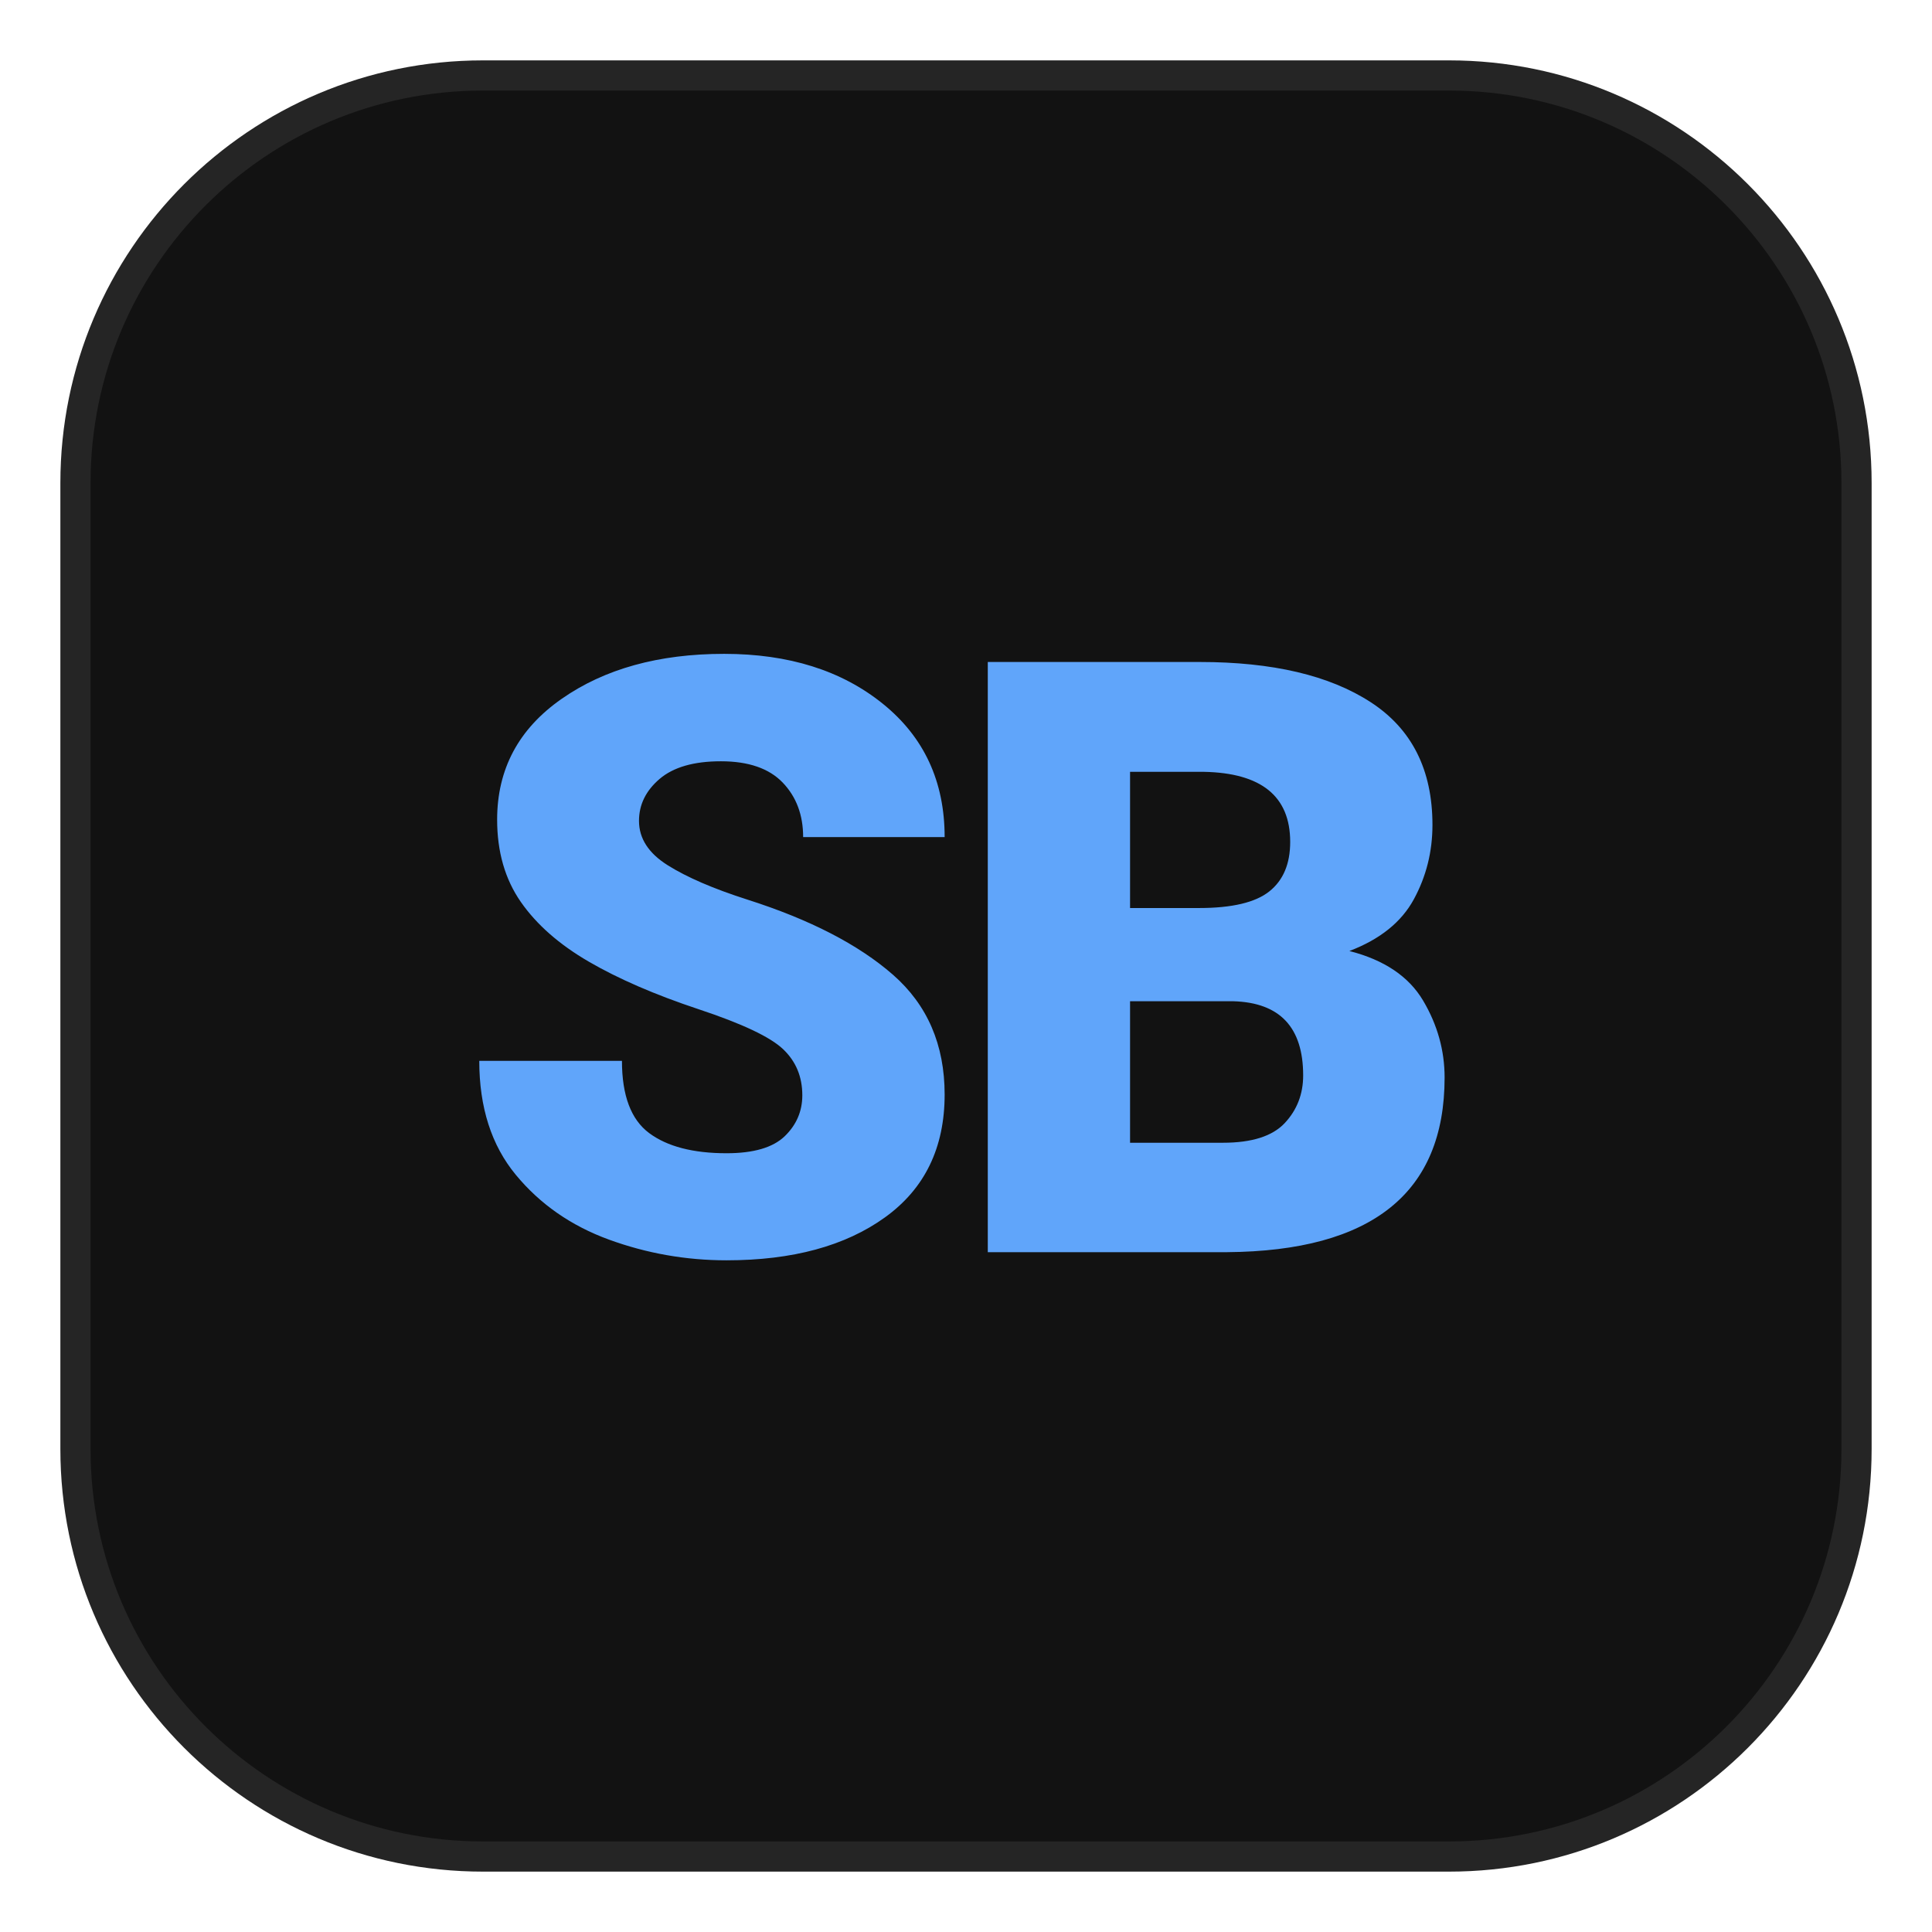
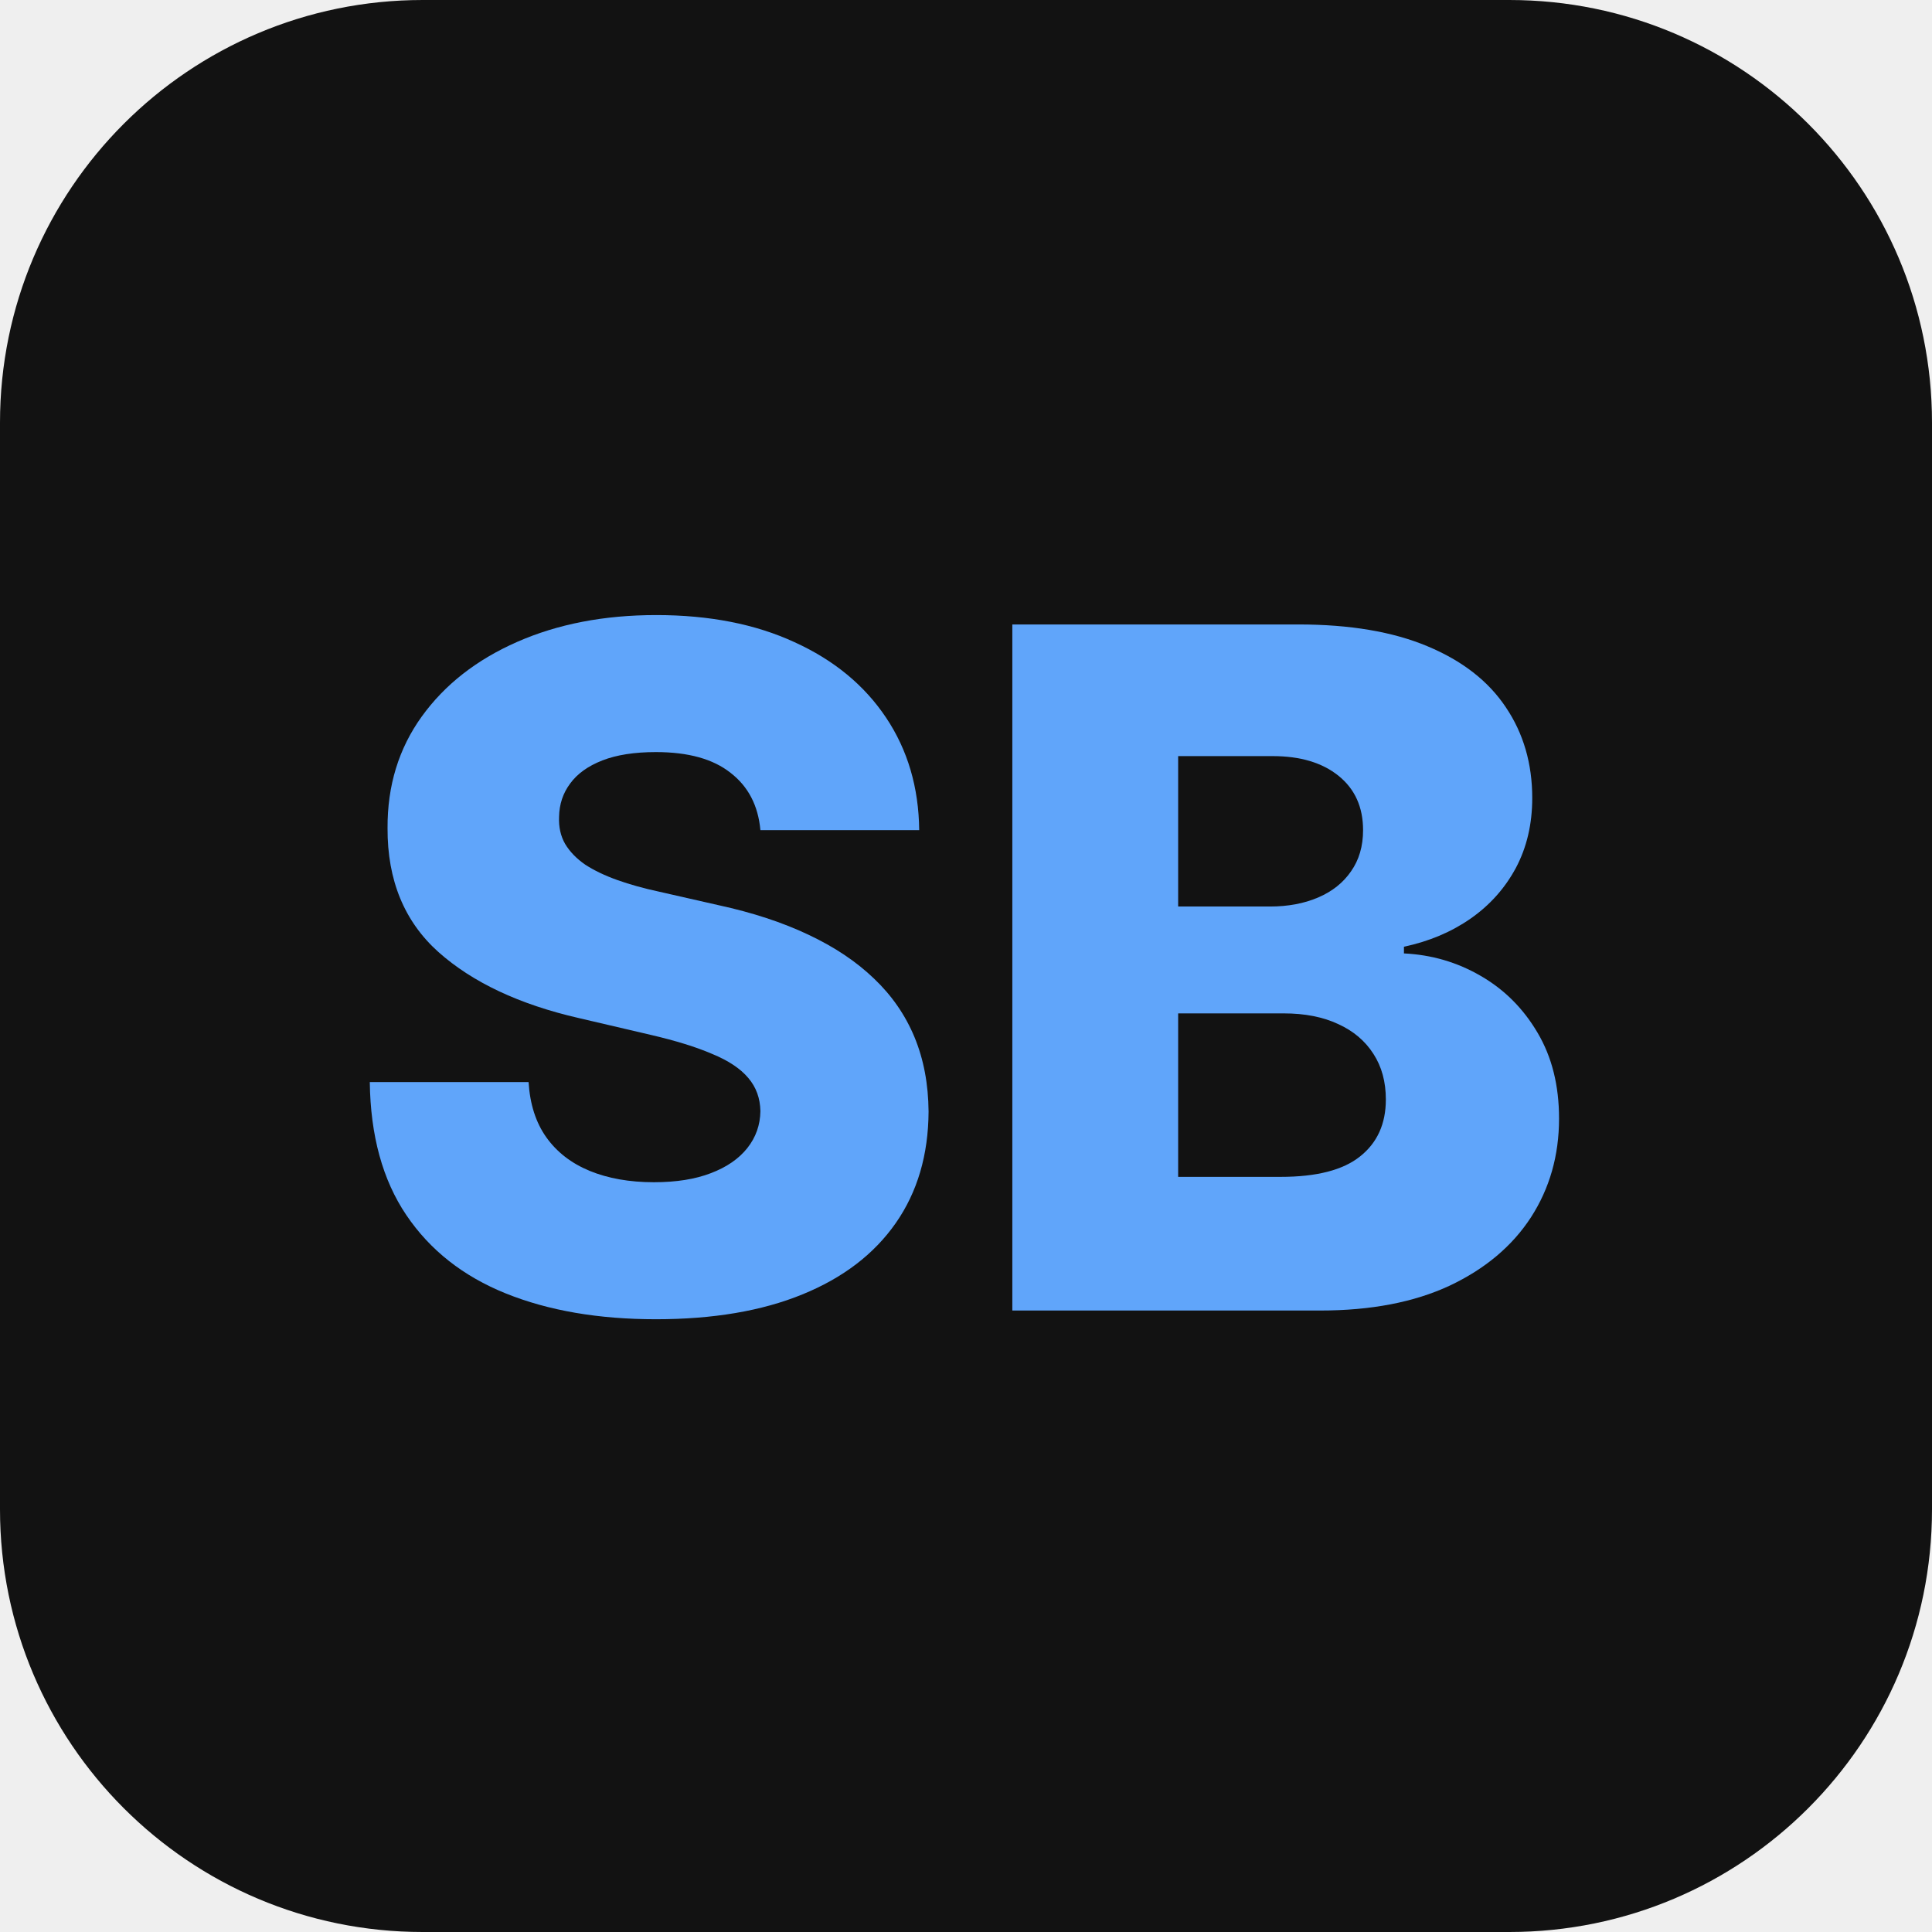
- <svg xmlns="http://www.w3.org/2000/svg" viewBox="0 0 512 512" width="100%" height="100%">
-   <rect x="16" y="16" width="480" height="480" rx="112" fill="#121212" stroke="rgba(255, 255, 255, 0.08)" stroke-width="16" />
-   <text x="50%" y="53%" font-family="-apple-system, BlinkMacSystemFont, 'Segoe UI', Roboto, Helvetica, Arial, sans-serif" font-size="220" font-weight="900" letter-spacing="-8" fill="#60A5FA" text-anchor="middle" dominant-baseline="middle">SB</text>
+ <svg xmlns="http://www.w3.org/2000/svg" width="512" height="512" viewBox="0 0 512 512" fill="none">
+   <rect width="512" height="512" fill="#111111" fill-opacity="0.067" />
+   <rect width="512" height="512" rx="112" fill="#121212" />
+   <path d="M268.277 347.304V165.486H344.094C357.706 165.486 369.1 167.409 378.273 171.256C387.506 175.103 394.431 180.489 399.048 187.414C403.723 194.339 406.061 202.358 406.061 211.473C406.061 218.398 404.611 224.583 401.711 230.028C398.811 235.414 394.816 239.882 389.726 243.433C384.636 246.984 378.747 249.47 372.059 250.891V252.666C379.398 253.021 386.175 255.004 392.389 258.614C398.663 262.225 403.694 267.255 407.482 273.707C411.269 280.099 413.163 287.674 413.163 296.434C413.163 306.2 410.678 314.929 405.706 322.624C400.734 330.259 393.543 336.295 384.133 340.734C374.722 345.114 363.299 347.304 349.864 347.304H268.277ZM312.222 311.881H339.388C348.917 311.881 355.931 310.076 360.429 306.466C364.986 302.856 367.265 297.825 367.265 291.374C367.265 286.698 366.17 282.673 363.98 279.3C361.79 275.867 358.683 273.233 354.658 271.398C350.634 269.505 345.81 268.558 340.187 268.558H312.222V311.881ZM312.222 240.237H336.548C341.342 240.237 345.603 239.438 349.332 237.84C353.06 236.242 355.96 233.934 358.032 230.915C360.163 227.897 361.228 224.257 361.228 219.996C361.228 213.9 359.068 209.106 354.747 205.614C350.427 202.122 344.597 200.376 337.258 200.376H312.222V240.237Z" fill="#60A5FA" />
+   <path d="M201.516 219.996C200.924 213.485 198.29 208.425 193.614 204.815C188.998 201.145 182.399 199.31 173.817 199.31C168.135 199.31 163.4 200.05 159.612 201.53C155.824 203.009 152.983 205.051 151.089 207.656C149.196 210.201 148.219 213.13 148.16 216.445C148.041 219.167 148.574 221.564 149.758 223.636C151.001 225.707 152.776 227.542 155.085 229.14C157.452 230.679 160.293 232.04 163.607 233.224C166.922 234.407 170.65 235.443 174.793 236.331L190.418 239.882C199.415 241.835 207.345 244.439 214.211 247.695C221.136 250.95 226.936 254.826 231.612 259.325C236.346 263.823 239.927 269.001 242.354 274.861C244.78 280.72 246.023 287.29 246.082 294.57C246.023 306.052 243.123 315.906 237.382 324.133C231.641 332.36 223.385 338.663 212.613 343.043C201.9 347.422 188.968 349.612 173.817 349.612C158.606 349.612 145.348 347.334 134.044 342.776C122.74 338.219 113.951 331.294 107.677 322.002C101.403 312.71 98.178 300.962 98 286.757H140.081C140.436 292.616 142.004 297.499 144.786 301.406C147.568 305.312 151.385 308.271 156.239 310.283C161.151 312.296 166.833 313.302 173.284 313.302C179.203 313.302 184.233 312.503 188.376 310.905C192.579 309.307 195.804 307.087 198.053 304.246C200.302 301.406 201.456 298.15 201.516 294.481C201.456 291.048 200.391 288.118 198.32 285.692C196.248 283.206 193.052 281.075 188.732 279.3C184.47 277.465 179.025 275.778 172.396 274.239L153.398 269.8C137.654 266.19 125.255 260.36 116.2 252.311C107.144 244.203 102.646 233.253 102.705 219.463C102.646 208.218 105.665 198.363 111.761 189.9C117.857 181.436 126.291 174.837 137.063 170.102C147.834 165.367 160.115 163 173.906 163C187.992 163 200.214 165.397 210.571 170.191C220.988 174.926 229.067 181.584 234.808 190.166C240.549 198.748 243.478 208.691 243.597 219.996H201.516Z" fill="#60A5FA" />
</svg>
